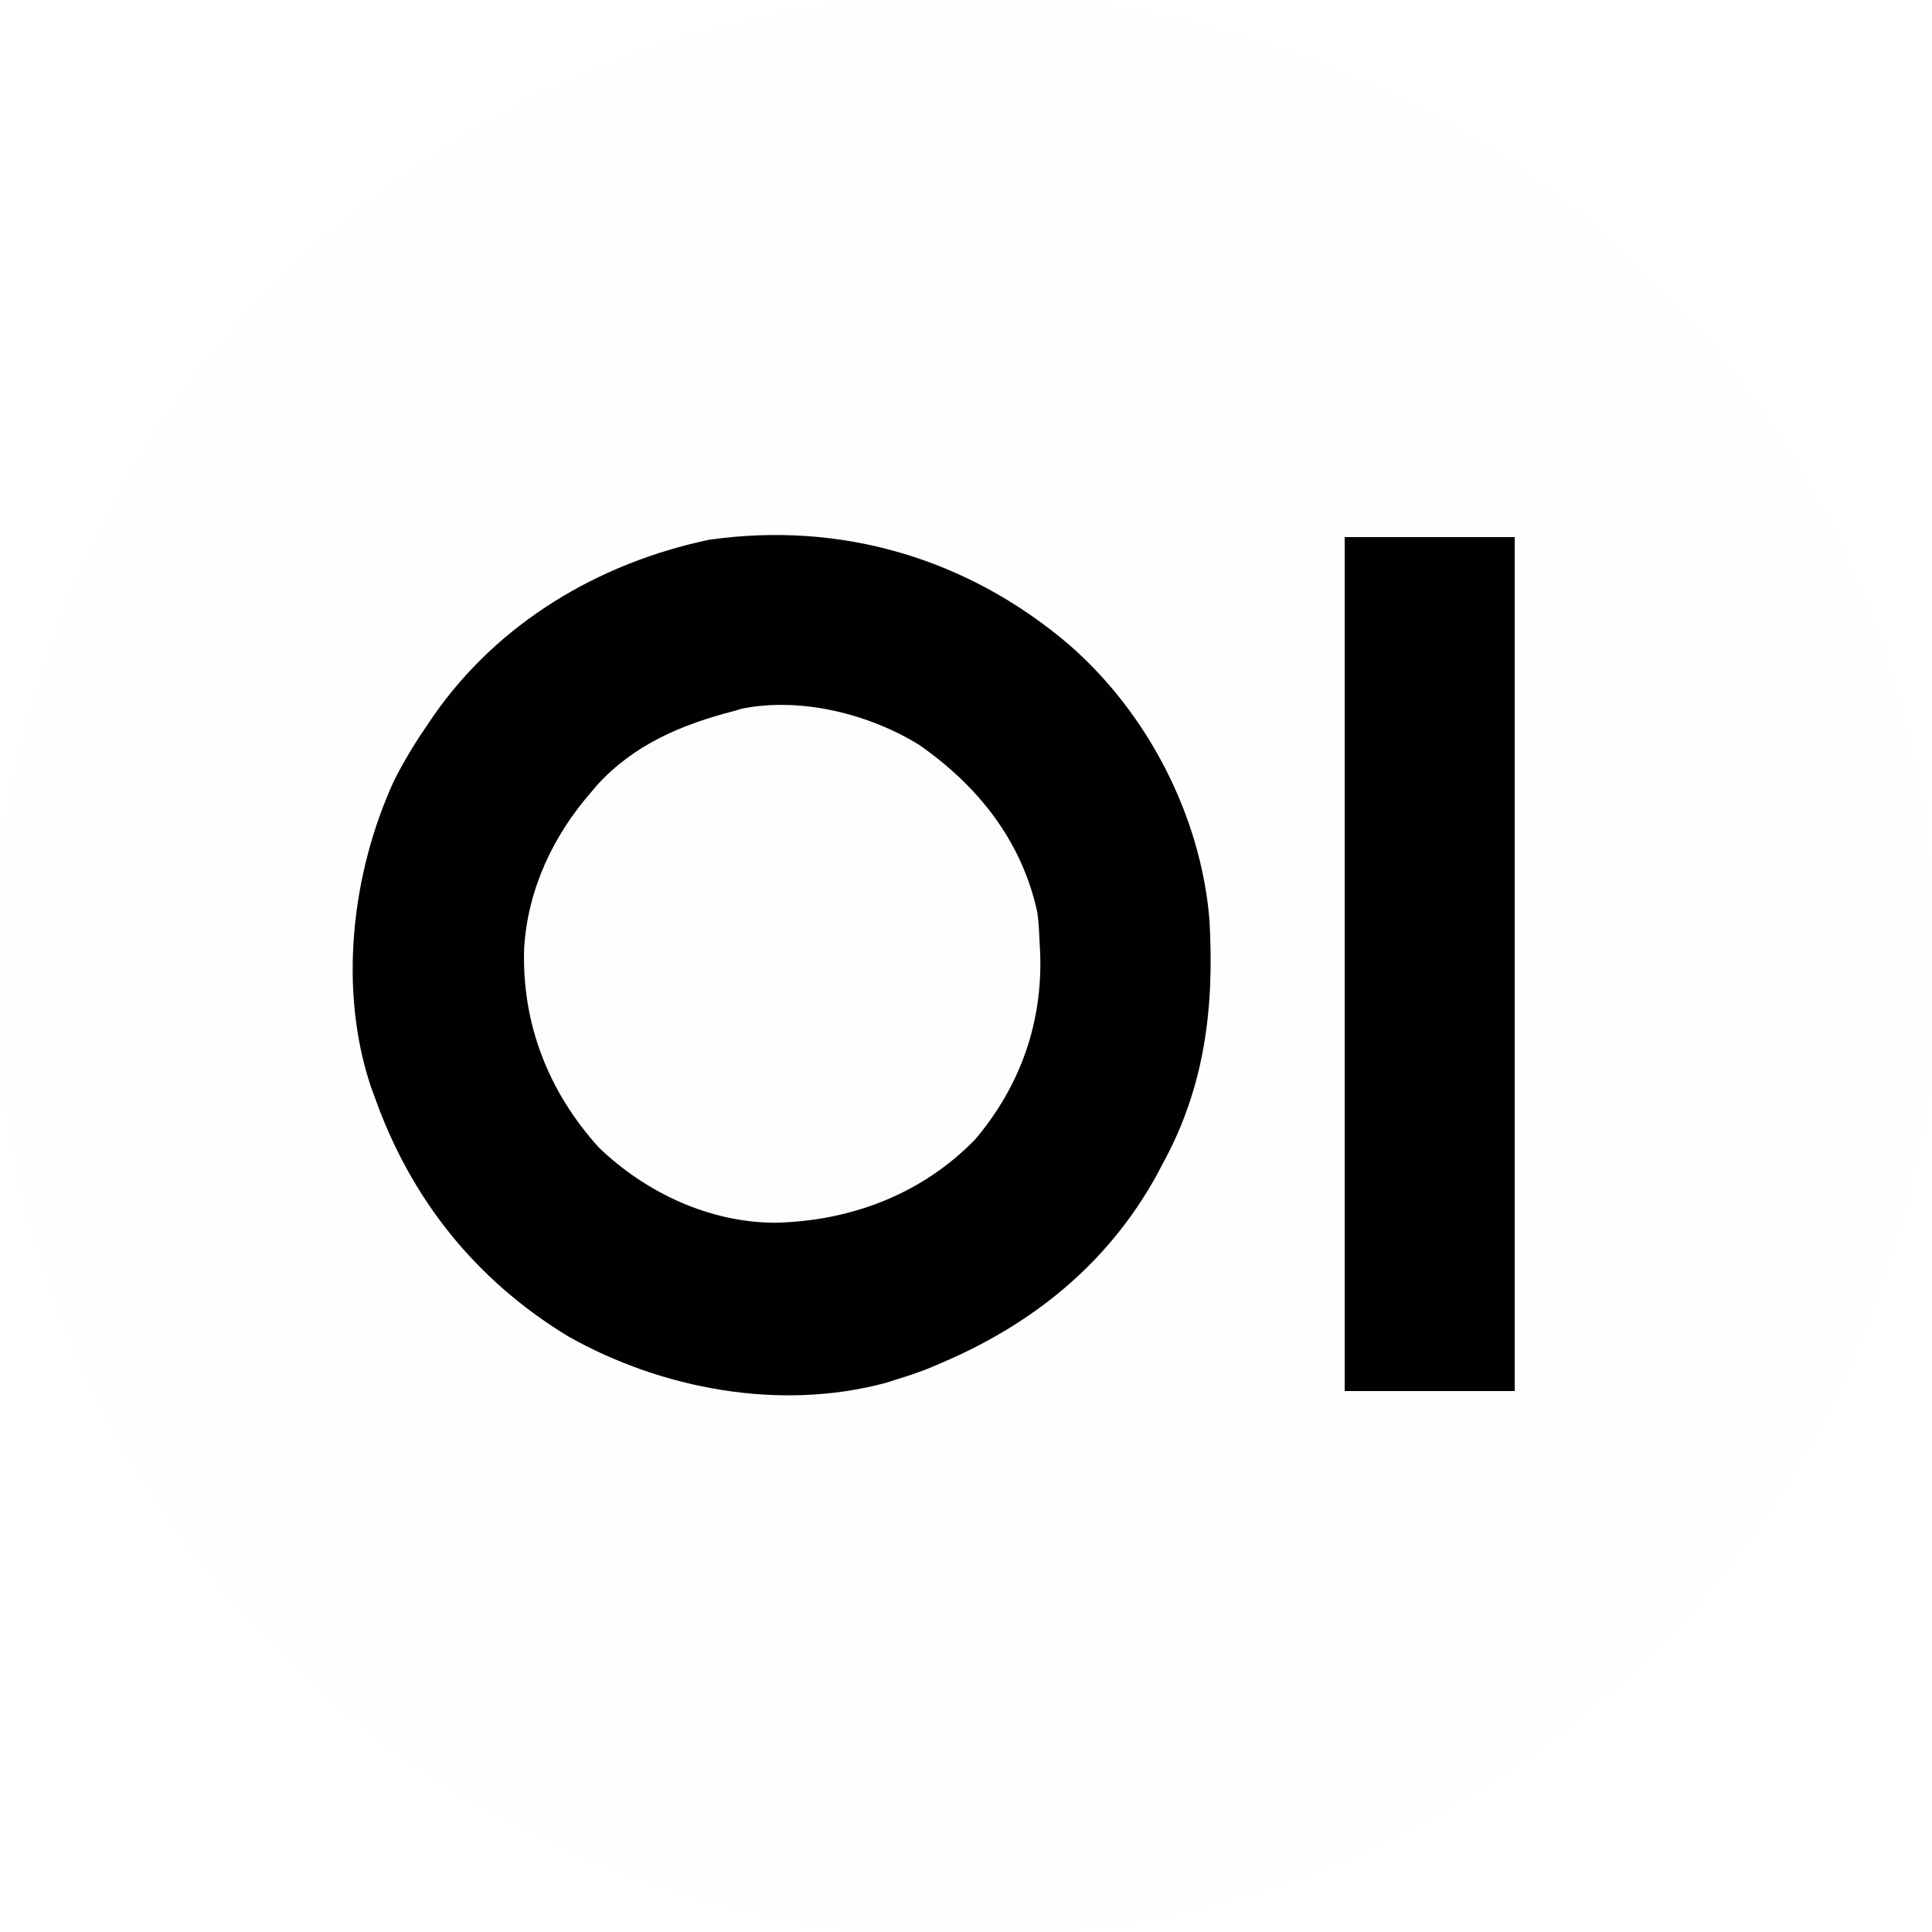
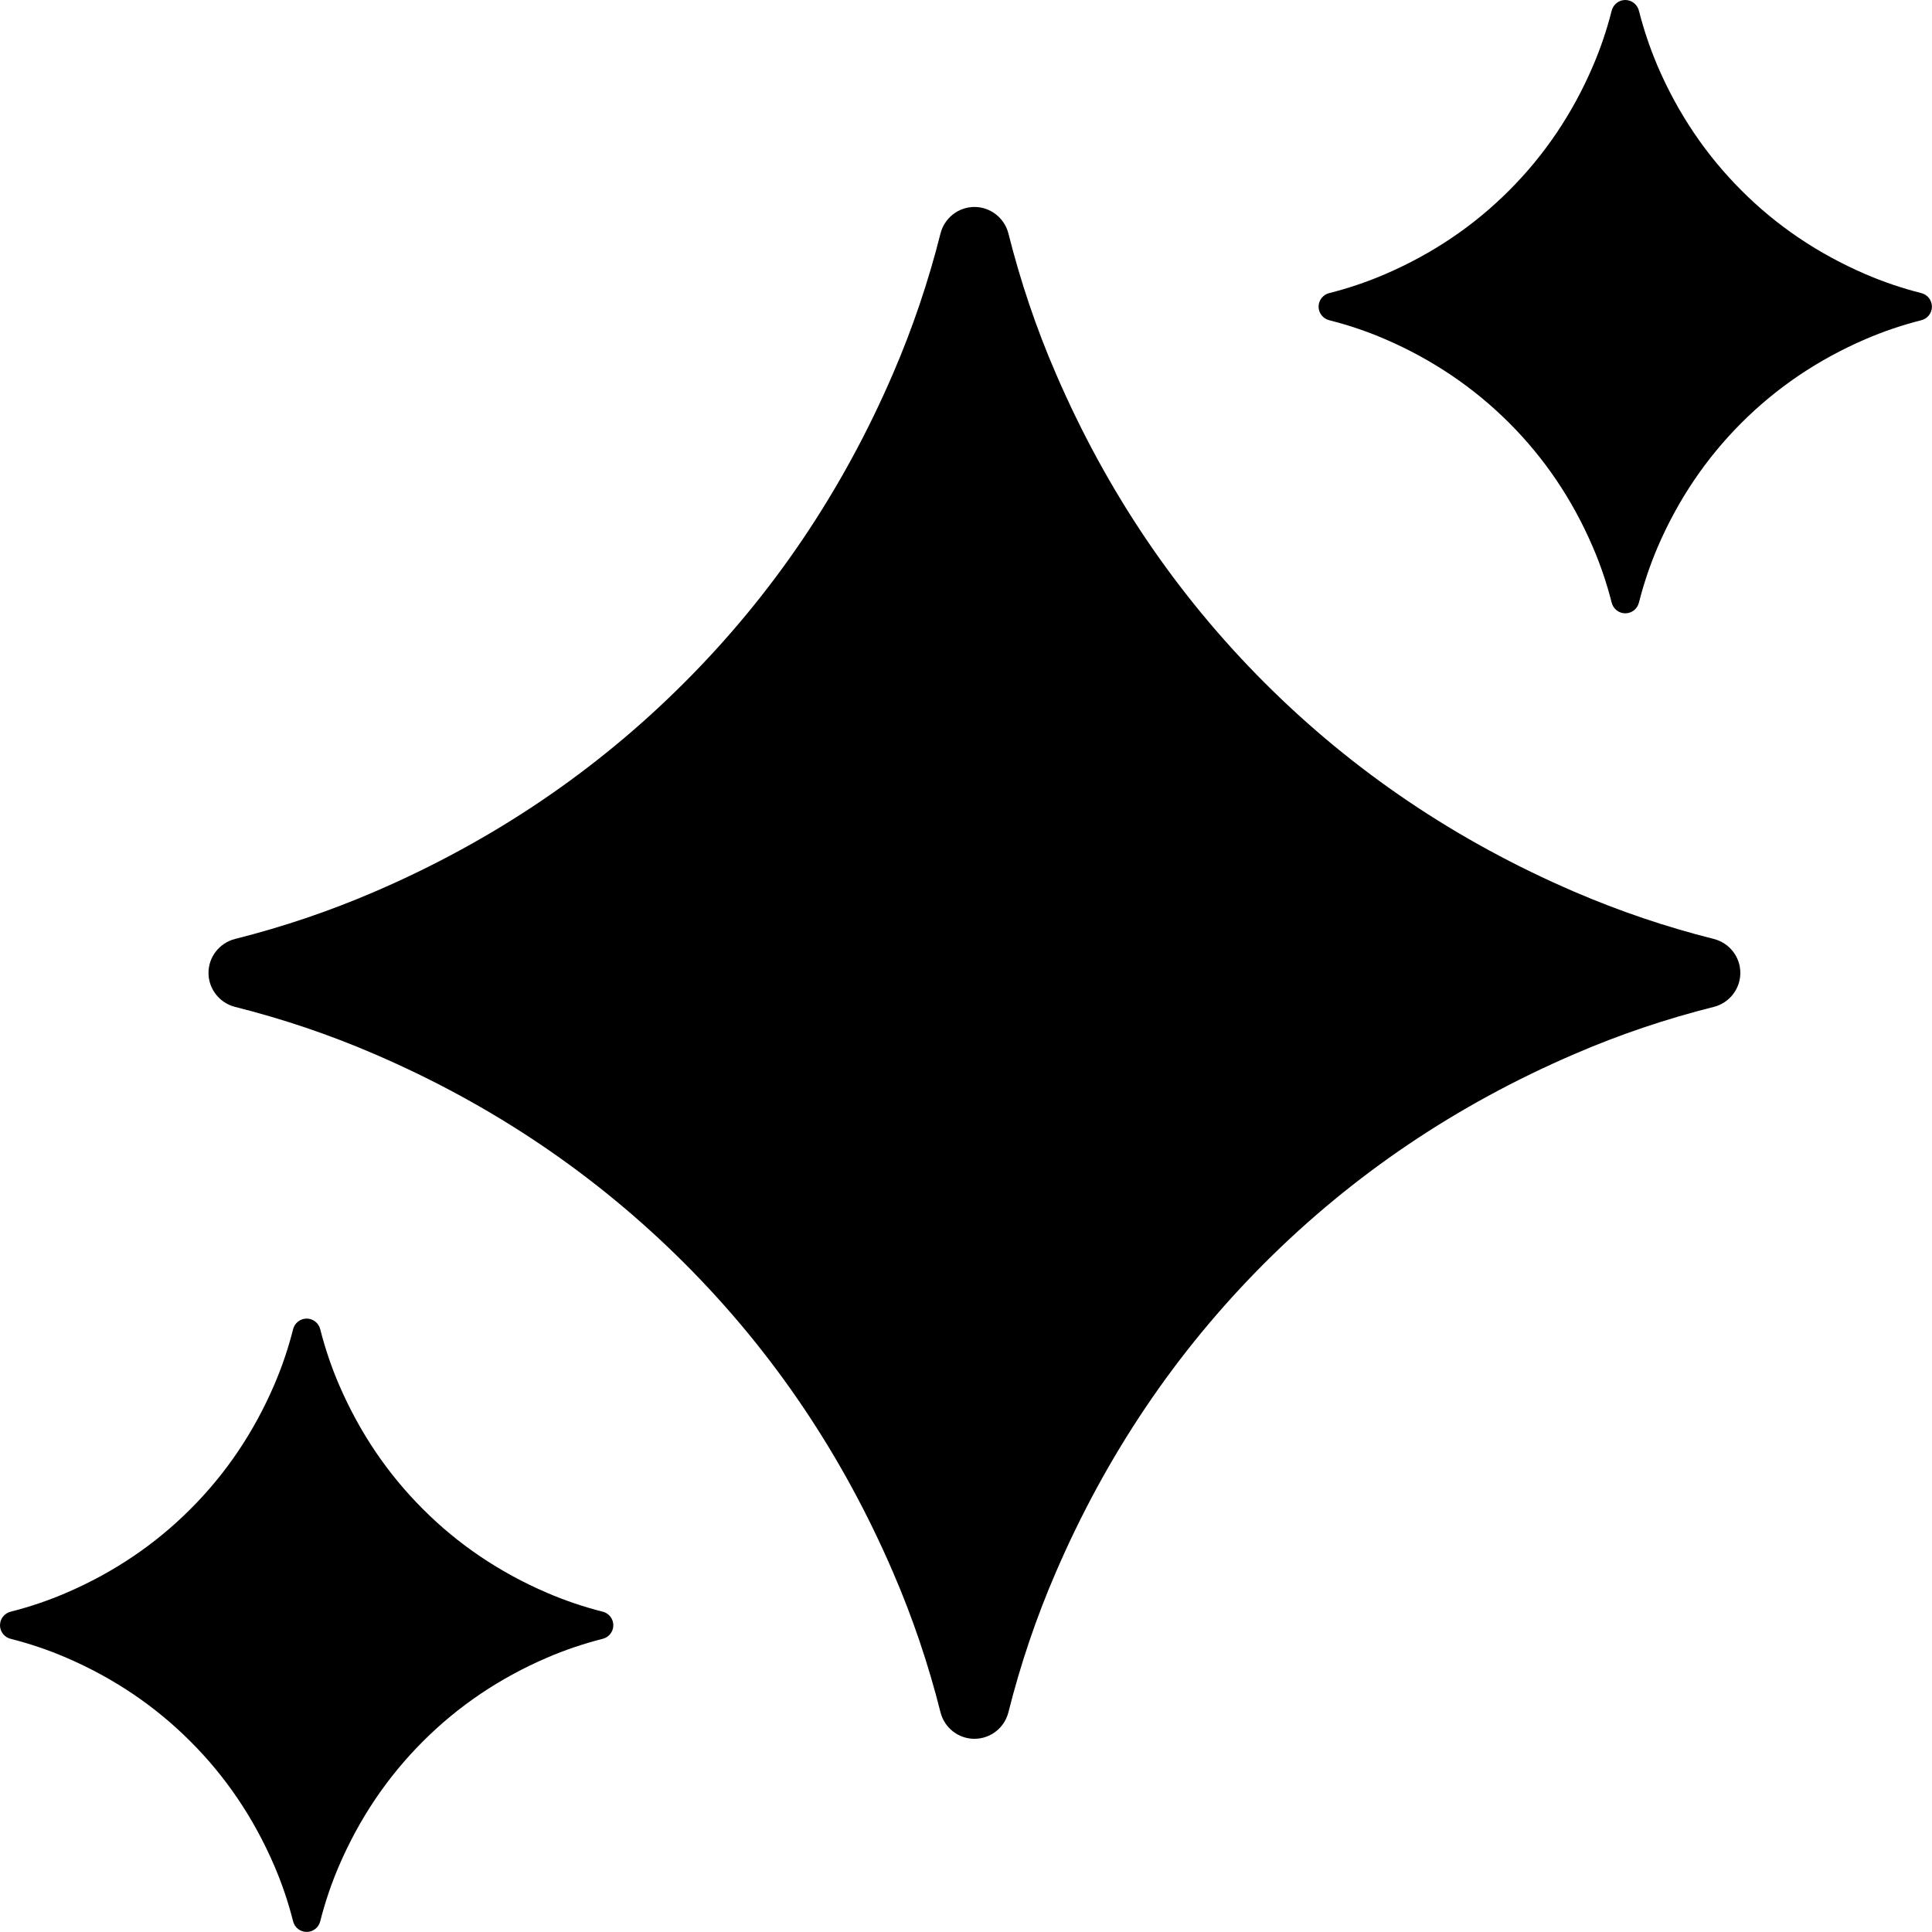
- <svg xmlns="http://www.w3.org/2000/svg" version="1.1" width="500" height="500">
-   <path d="M0 0 C0.9 -0.007 1.801 -0.014 2.729 -0.021 C40.563 -0.251 40.563 -0.251 57.207 3.203 C58.698 3.509 58.698 3.509 60.218 3.821 C82.221 8.474 102.983 15.381 123.207 25.203 C123.928 25.551 124.649 25.898 125.392 26.256 C183.088 54.416 228.273 107.048 249.312 167.438 C256.91 190.18 262.284 213.929 262.41 237.996 C262.417 238.897 262.424 239.797 262.432 240.725 C262.661 278.559 262.661 278.559 259.207 295.203 C258.901 296.694 258.901 296.694 258.589 298.214 C253.936 320.217 247.03 340.979 237.207 361.203 C236.859 361.924 236.512 362.645 236.154 363.388 C207.994 421.084 155.362 466.269 94.973 487.309 C72.23 494.906 48.481 500.28 24.414 500.406 C23.063 500.417 23.063 500.417 21.685 500.428 C-16.149 500.657 -16.149 500.657 -32.793 497.203 C-34.284 496.897 -34.284 496.897 -35.804 496.585 C-57.806 491.932 -78.569 485.026 -98.793 475.203 C-99.514 474.856 -100.235 474.508 -100.978 474.15 C-158.674 445.99 -203.859 393.358 -224.898 332.969 C-232.496 310.227 -237.87 286.477 -237.996 262.41 C-238.003 261.51 -238.01 260.609 -238.017 259.682 C-238.247 221.847 -238.247 221.847 -234.793 205.203 C-234.487 203.713 -234.487 203.713 -234.175 202.192 C-229.522 180.19 -222.616 159.427 -212.793 139.203 C-212.445 138.482 -212.098 137.761 -211.74 137.018 C-183.58 79.322 -130.948 34.137 -70.559 13.098 C-47.816 5.5 -24.067 0.126 0 0 Z " fill="#FEFEFE" transform="translate(237.793,-0.203125)" />
-   <path d="M0 0 C20.387 17.658 34.22 44.317 36.456 71.261 C37.752 93.771 35.348 114.308 24.456 134.261 C23.899 135.315 23.342 136.37 22.768 137.456 C10.013 160.546 -9.628 176.199 -33.544 186.261 C-34.545 186.682 -35.545 187.104 -36.576 187.538 C-39.209 188.564 -41.84 189.443 -44.544 190.261 C-45.479 190.559 -46.414 190.856 -47.376 191.163 C-74.714 198.478 -105.238 192.798 -129.529 179.097 C-153.477 164.517 -170.219 143.552 -179.544 117.261 C-179.862 116.402 -180.179 115.544 -180.505 114.659 C-189.041 89.392 -185.547 59.097 -174.544 35.261 C-171.918 30.013 -168.863 25.095 -165.544 20.261 C-165.159 19.697 -164.774 19.132 -164.377 18.551 C-147.574 -5.6 -121.661 -21.01 -93.044 -27.052 C-58.82 -31.914 -26.143 -22.23 0 0 Z " fill="#010101" transform="translate(276.5444,166.7393)" />
-   <path d="M0 0 C15.267 10.621 26.628 24.888 30.617 43.367 C30.943 45.673 31.073 47.922 31.16 50.25 C31.255 52.027 31.255 52.027 31.352 53.84 C32.037 71.878 26.193 88.358 14.535 102.125 C0.815 116.244 -17.511 123.216 -37.027 123.688 C-54.094 123.716 -70.611 115.978 -82.84 104.25 C-95.926 89.807 -102.851 72.11 -102.188 52.562 C-101.242 37.431 -94.729 23.568 -84.84 12.25 C-84.342 11.658 -83.845 11.067 -83.332 10.457 C-73.706 -0.112 -61.361 -5.269 -47.84 -8.75 C-47.17 -8.951 -46.499 -9.152 -45.809 -9.359 C-30.552 -12.387 -13.007 -8.016 0 0 Z " fill="#FDFDFD" transform="translate(237.8398,192.75)" />
-   <path d="M0 0 C14.52 0 29.04 0 44 0 C44 72.93 44 145.86 44 221 C29.48 221 14.96 221 0 221 C0 148.07 0 75.14 0 0 Z " fill="#000000" transform="translate(348,139)" />
+ <svg xmlns="http://www.w3.org/2000/svg" viewBox="0 0 24 24" fill="none">
+   <path d="M12.105 2.571C12.304 2.571 12.478 2.708 12.527 2.901C12.676 3.493 12.87 4.071 13.113 4.633C13.744 6.099 14.61 7.382 15.709 8.481C16.809 9.581 18.092 10.447 19.558 11.078C20.12 11.32 20.697 11.515 21.289 11.664C21.483 11.713 21.619 11.886 21.619 12.086C21.619 12.285 21.483 12.459 21.289 12.508C20.697 12.657 20.119 12.851 19.558 13.094C18.091 13.725 16.808 14.591 15.709 15.69C14.61 16.79 13.744 18.073 13.113 19.539C12.87 20.101 12.676 20.678 12.527 21.27C12.478 21.464 12.304 21.6 12.105 21.6C11.905 21.6 11.732 21.464 11.683 21.27C11.534 20.678 11.339 20.1 11.097 19.539C10.466 18.073 9.6 16.789 8.5 15.69C7.4 14.591 6.118 13.725 4.652 13.094C4.089 12.851 3.512 12.657 2.92 12.508C2.727 12.459 2.59 12.285 2.59 12.086C2.59 11.886 2.727 11.713 2.92 11.664C3.512 11.515 4.09 11.32 4.652 11.078C6.118 10.447 7.401 9.581 8.5 8.481C9.6 7.382 10.466 6.099 11.097 4.633C11.339 4.07 11.534 3.494 11.683 2.901C11.732 2.708 11.905 2.571 12.105 2.571Z" fill="black" />
+   <path d="M20.19 0C20.27 0 20.339 0.055 20.359 0.132C20.419 0.369 20.497 0.6 20.593 0.825C20.846 1.412 21.193 1.926 21.633 2.366C22.073 2.807 22.587 3.153 23.174 3.406C23.399 3.503 23.63 3.581 23.867 3.641C23.945 3.66 23.999 3.73 23.999 3.81C23.999 3.889 23.945 3.959 23.867 3.978C23.63 4.038 23.399 4.116 23.174 4.213C22.587 4.466 22.073 4.813 21.633 5.253C21.193 5.693 20.846 6.207 20.593 6.794C20.497 7.019 20.419 7.25 20.359 7.487C20.339 7.564 20.27 7.619 20.19 7.619C20.11 7.619 20.041 7.564 20.021 7.487C19.961 7.25 19.883 7.019 19.786 6.794C19.534 6.207 19.187 5.693 18.747 5.253C18.306 4.813 17.793 4.466 17.206 4.213C16.981 4.116 16.75 4.038 16.512 3.978C16.435 3.959 16.38 3.889 16.38 3.81C16.38 3.73 16.435 3.66 16.512 3.641C16.75 3.581 16.981 3.503 17.206 3.406C17.793 3.153 18.307 2.807 18.747 2.366C19.187 1.926 19.534 1.412 19.786 0.825C19.883 0.6 19.961 0.369 20.021 0.132C20.041 0.055 20.11 1.01905e-05 20.19 0Z" fill="black" />
+   <path d="M3.81 16.38C3.889 16.38 3.959 16.435 3.978 16.512C4.038 16.749 4.116 16.98 4.213 17.205C4.466 17.792 4.813 18.306 5.253 18.746C5.693 19.187 6.207 19.533 6.794 19.786C7.019 19.883 7.25 19.961 7.487 20.021C7.565 20.04 7.619 20.11 7.619 20.19C7.619 20.269 7.564 20.339 7.487 20.358C7.25 20.418 7.019 20.496 6.794 20.593C6.207 20.846 5.693 21.192 5.253 21.633C4.813 22.073 4.466 22.587 4.213 23.174C4.116 23.399 4.038 23.63 3.978 23.867C3.959 23.945 3.889 23.999 3.81 23.999C3.73 23.999 3.66 23.945 3.641 23.867C3.581 23.63 3.503 23.399 3.406 23.174C3.153 22.587 2.807 22.073 2.366 21.633C1.926 21.192 1.412 20.846 0.825 20.593C0.6 20.496 0.369 20.418 0.132 20.358C0.055 20.339 0 20.269 0 20.19C1.04762e-05 20.11 0.055 20.04 0.132 20.021C0.369 19.961 0.6 19.883 0.825 19.786C1.412 19.533 1.926 19.187 2.366 18.746C2.807 18.306 3.153 17.792 3.406 17.205C3.503 16.98 3.581 16.749 3.641 16.512C3.66 16.435 3.73 16.38 3.81 16.38Z" fill="black" />
</svg>
